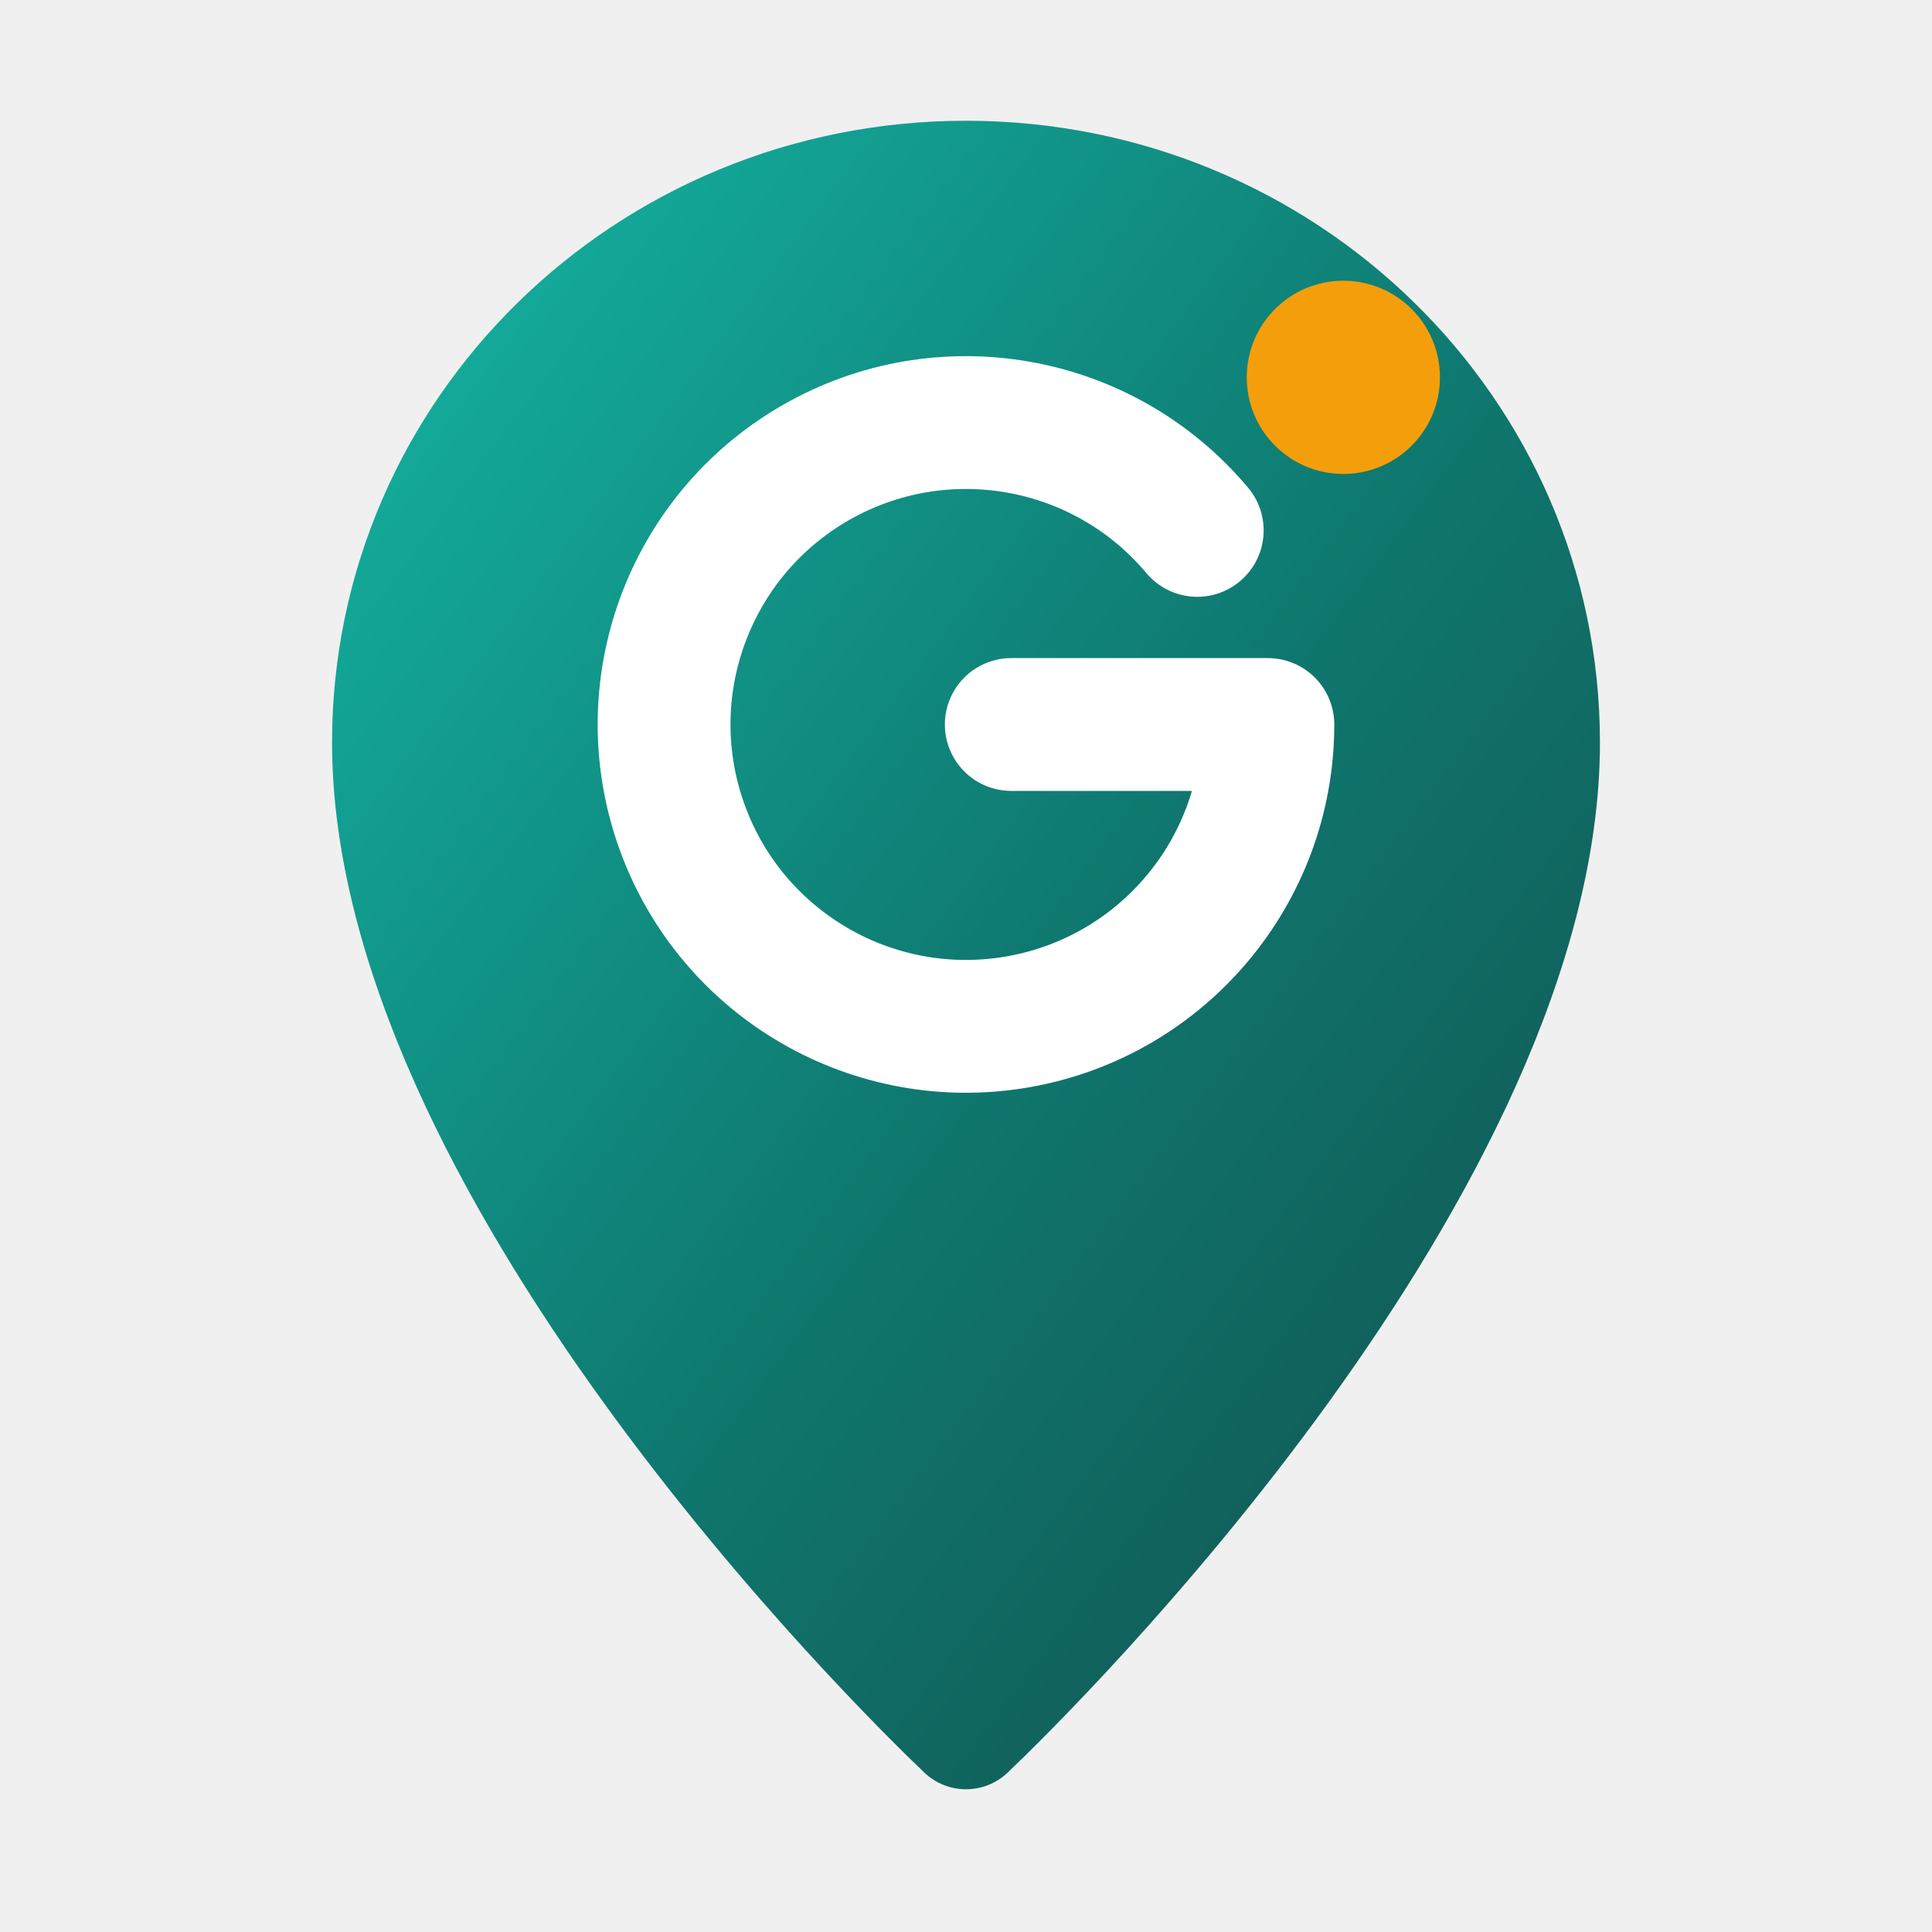
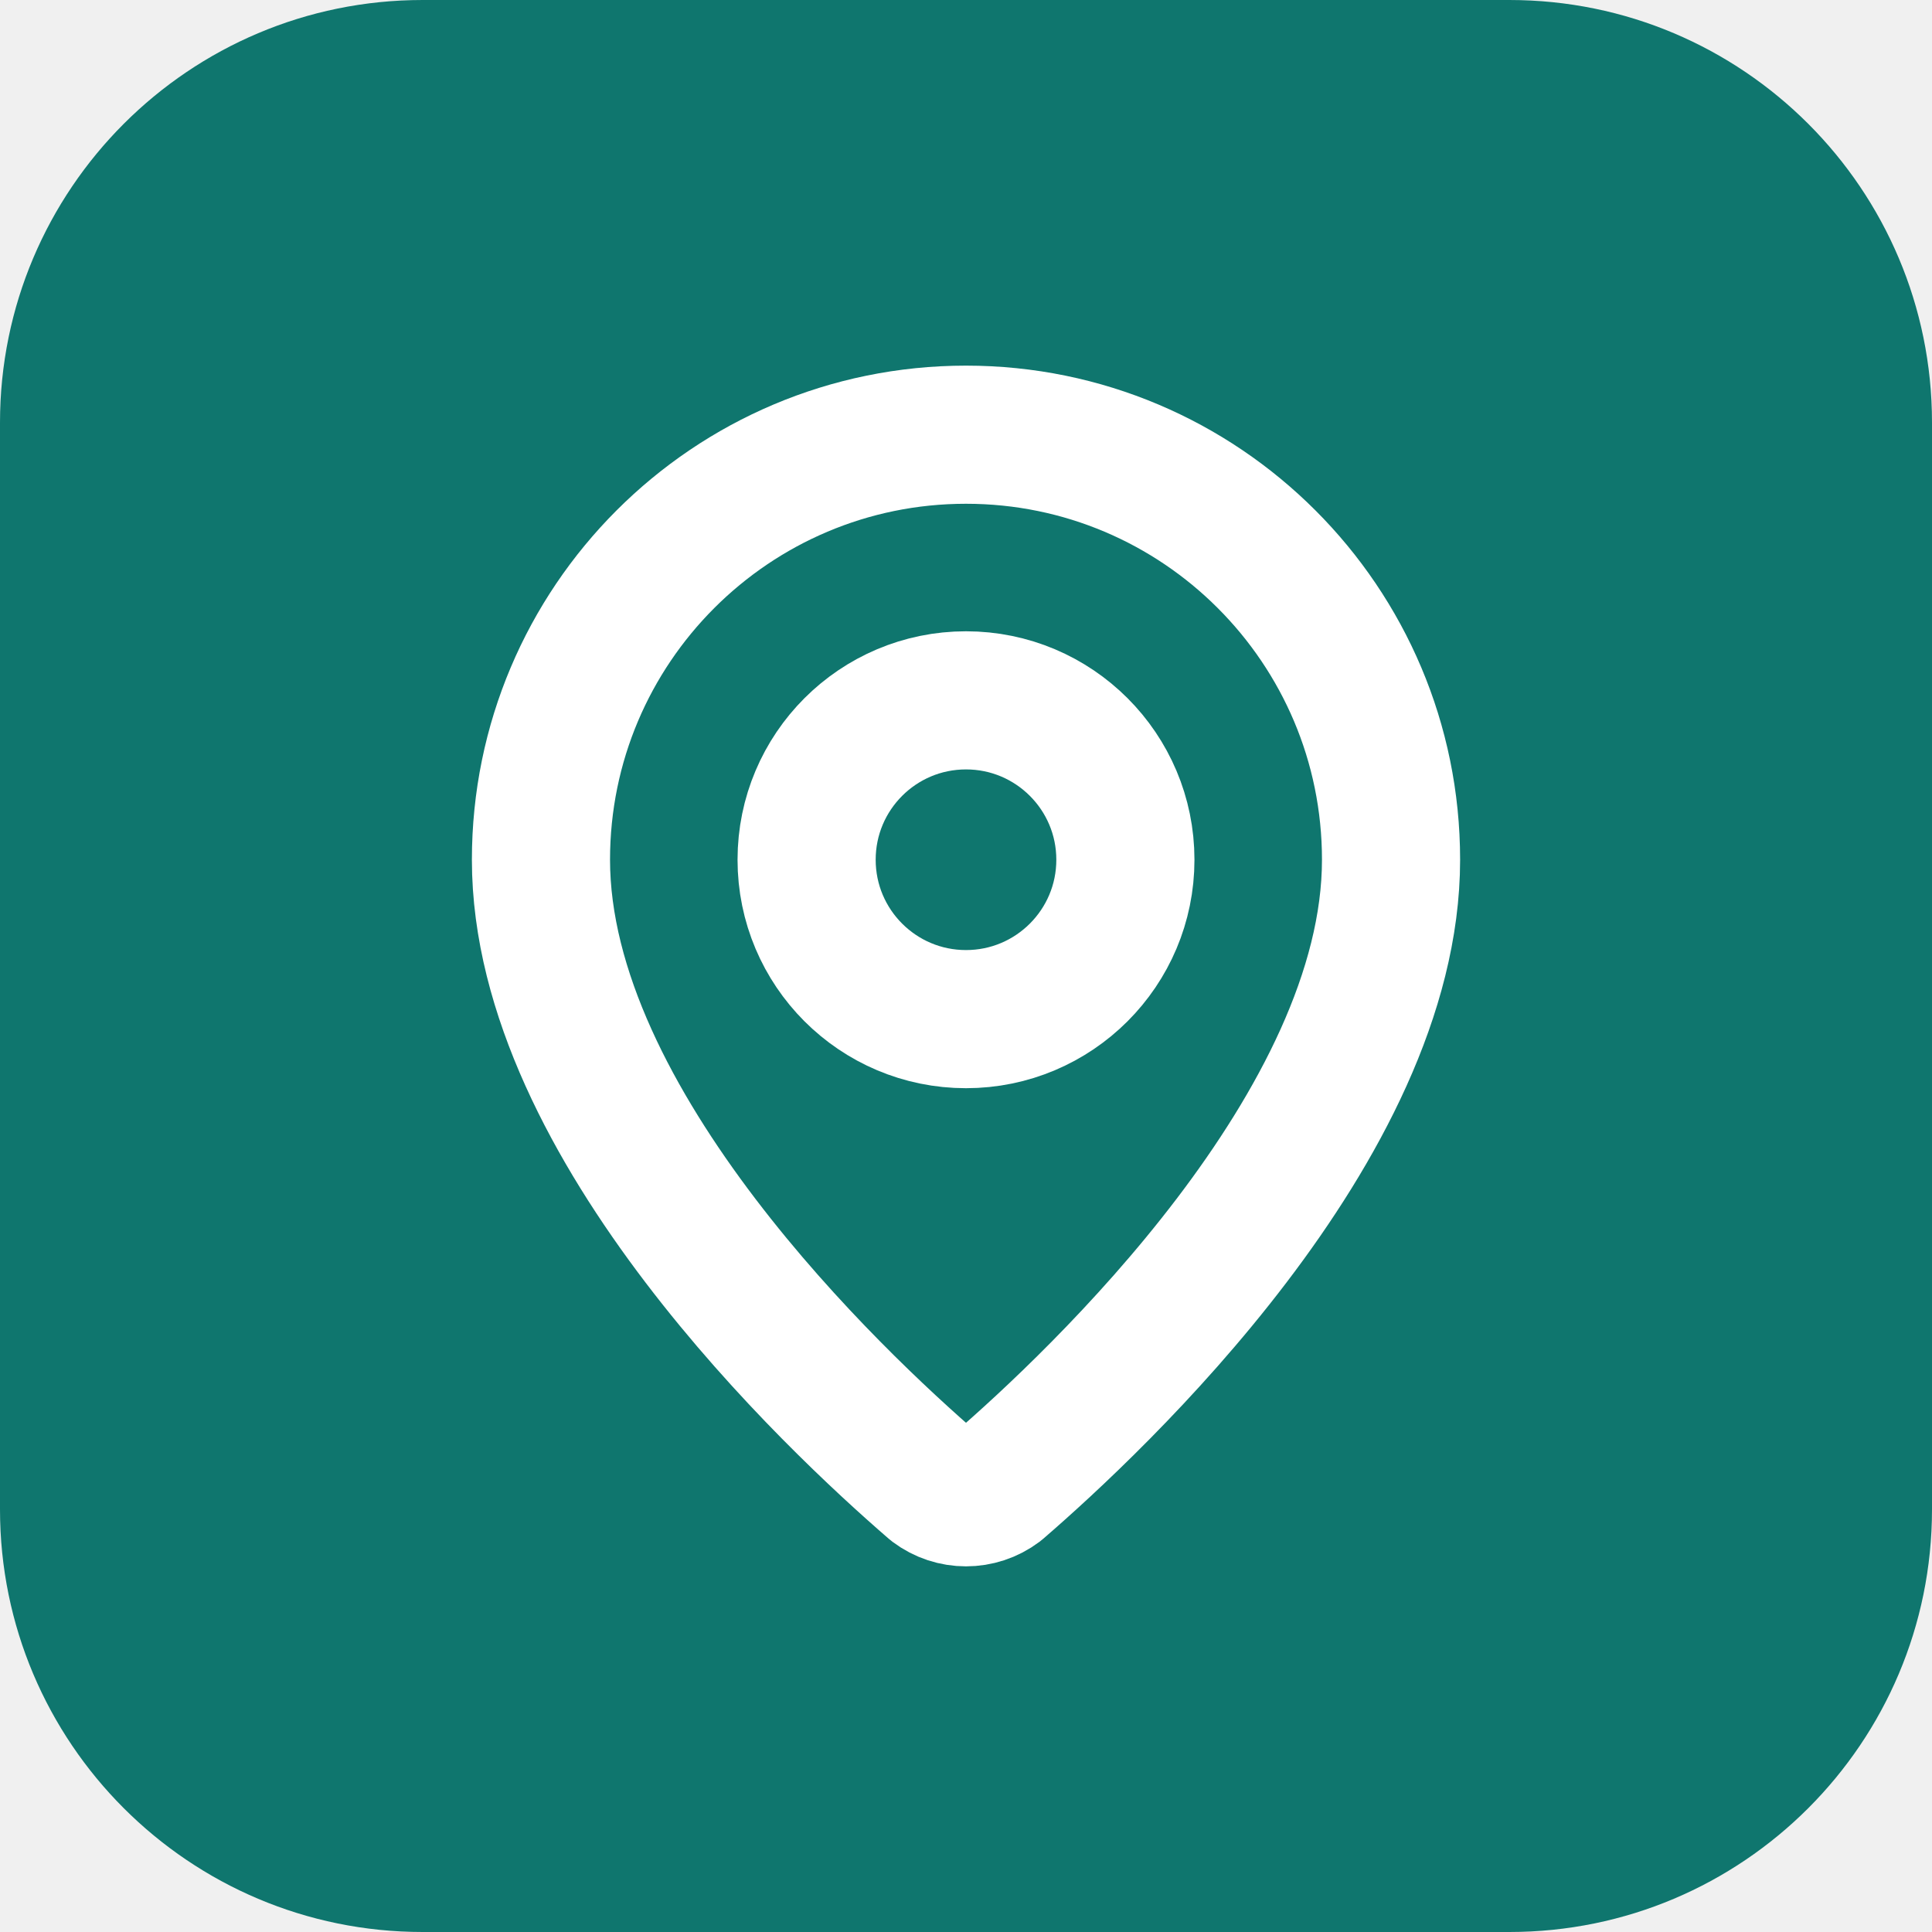
<svg xmlns="http://www.w3.org/2000/svg" width="64" height="64" viewBox="0 0 64 64">
-   <defs>
-     <linearGradient id="pin" x1="0" y1="0" x2="1" y2="1">
-       <stop offset="0" stop-color="#14B8A6" />
-       <stop offset="0.55" stop-color="#0F766E" />
-       <stop offset="1" stop-color="#134E4A" />
-     </linearGradient>
-   </defs>
-   <g transform="translate(0 0) scale(1)">
-     <path d="M32 4C20.4 4 11 13.2 11 24.6c0 14.9 17.5 32.1 19.6 34.1a2 2 0 0 0 2.8 0C35.5 56.7 53 39.5 53 24.6 53 13.2 43.6 4 32 4z" fill="url(#pin)" />
-     <path d="M39.66 17.57A10 10 0 1 0 42 24H33.5" fill="none" stroke="#fff" stroke-width="4.4" stroke-linecap="round" stroke-linejoin="round" />
-     <circle cx="44.5" cy="12.5" r="3.2" fill="#F59E0B" />
+   <rect width="64" height="64" rx="14" fill="#0F766E" />
+   <g transform="translate(10.88 10.88) scale(1.76)" fill="none" stroke="#FFFFFF" stroke-width="2.6" stroke-linecap="round" stroke-linejoin="round">
+     <path d="M20 10c0 4.993-5.539 10.193-7.399 11.799a1 1 0 0 1-1.202 0C9.539 20.193 4 14.993 4 10a8 8 0 0 1 16 0" />
+     <circle cx="12" cy="10" r="3" />
  </g>
</svg>
